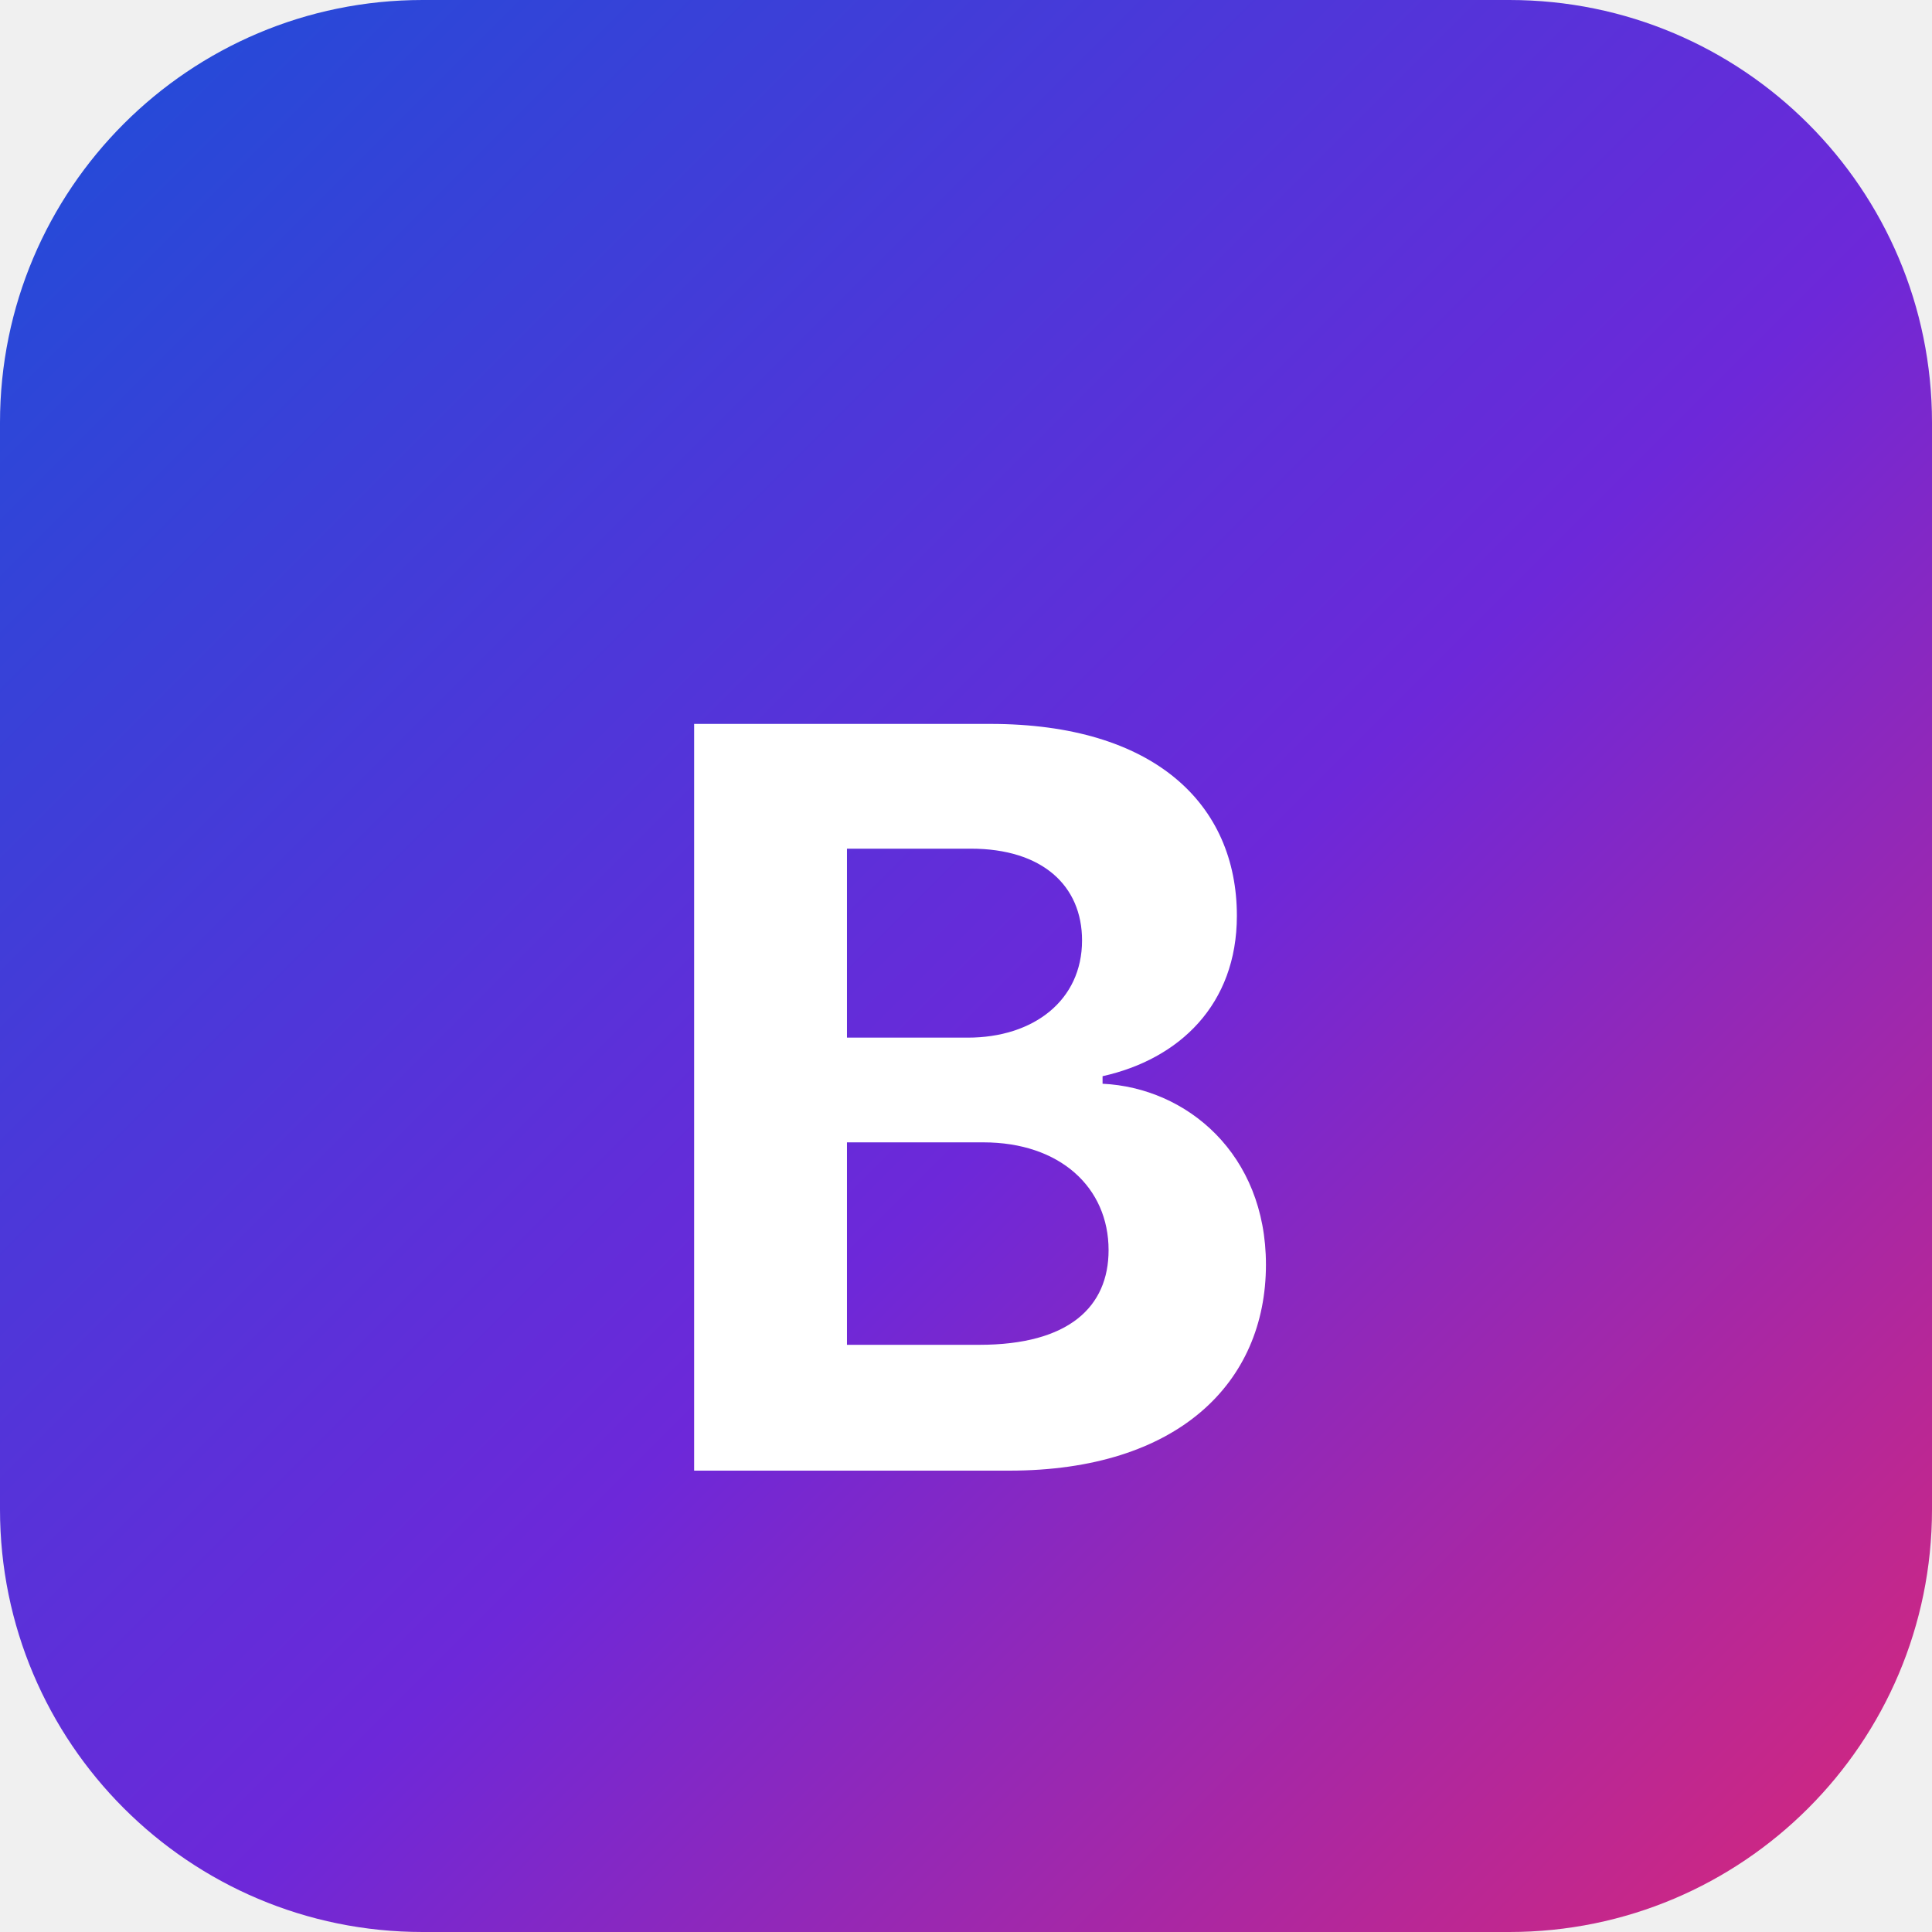
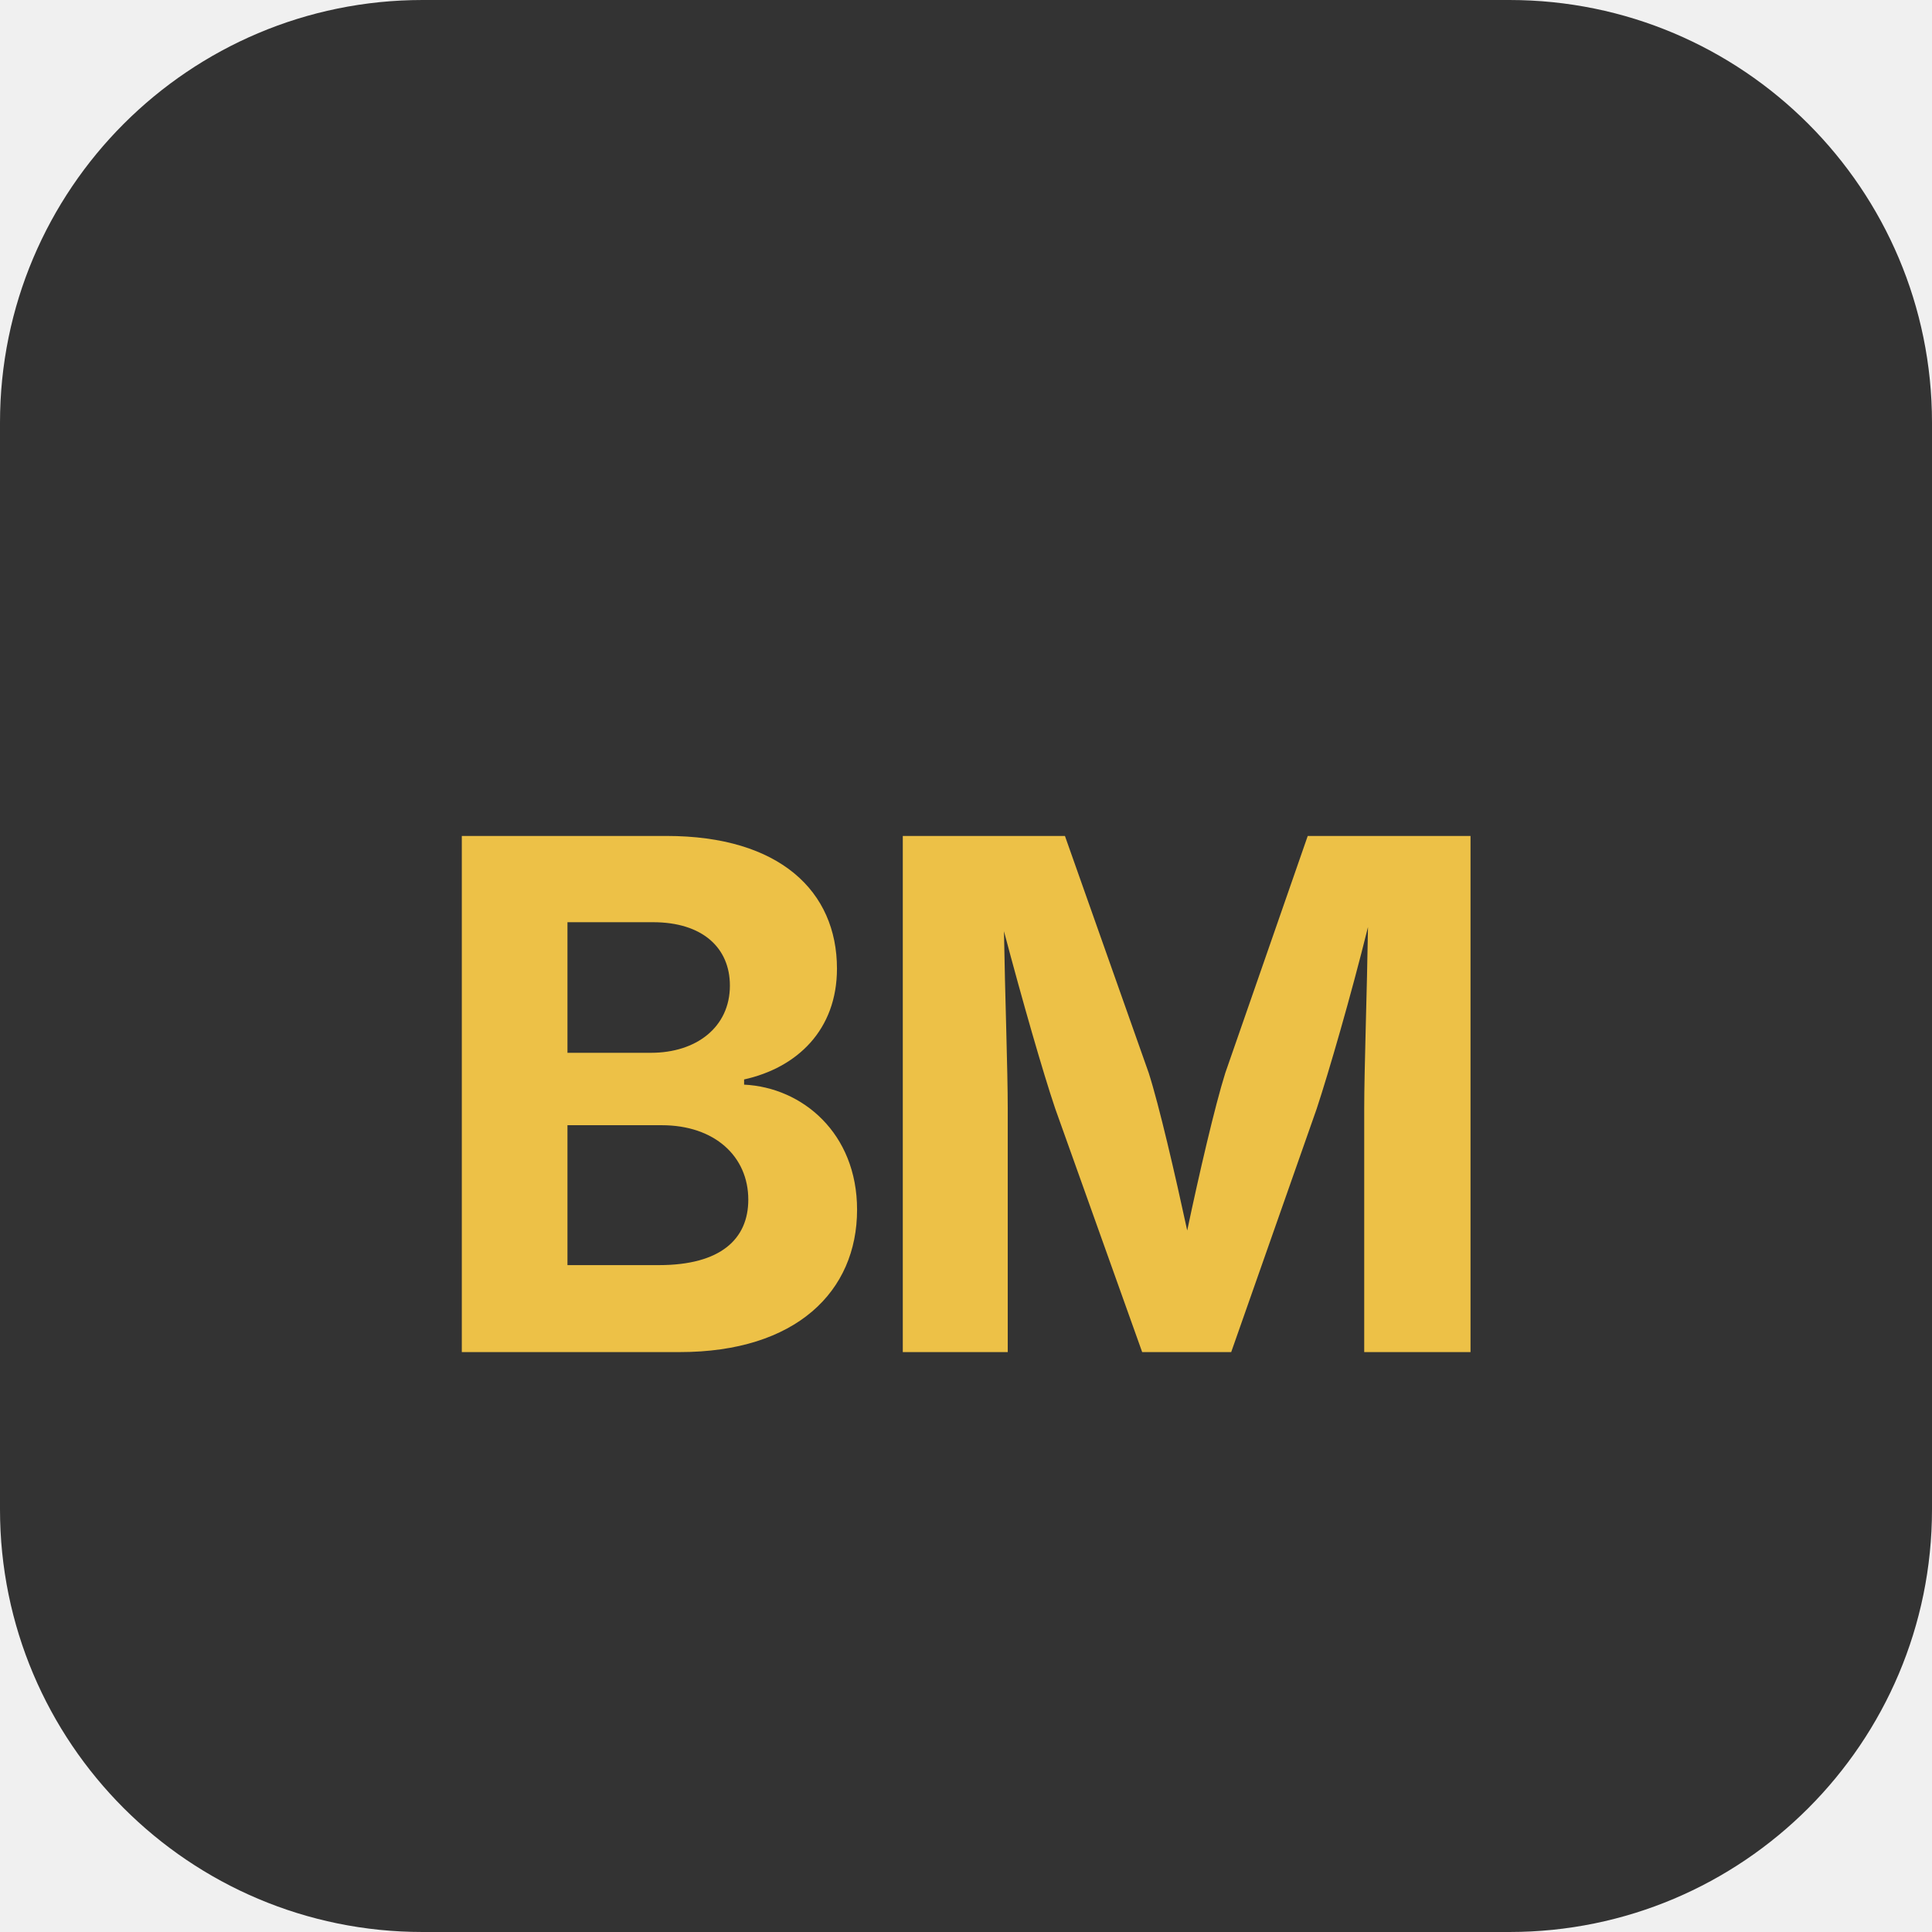
<svg xmlns="http://www.w3.org/2000/svg" width="180" height="180" viewBox="0 0 512 512">
-   <defs>
-     <linearGradient id="birkaGrad" x1="0%" y1="0%" x2="100%" y2="100%">
-       <stop offset="0%" stop-color="#1d4ed8" />
-       <stop offset="55%" stop-color="#6d28d9" />
-       <stop offset="100%" stop-color="#db2777" />
-     </linearGradient>
-   </defs>
-   <rect width="512" height="512" rx="112" fill="url(#birkaGrad)" />
-   <text x="256" y="288" text-anchor="middle" dominant-baseline="middle" font-family="system-ui, -apple-system, BlinkMacSystemFont, 'Segoe UI', sans-serif" font-size="272" font-weight="700" fill="#ffffff">B</text>
+   <rect width="512" height="512" rx="112" fill="#333333" />
+   <text x="256" y="288" text-anchor="middle" dominant-baseline="middle" font-family="system-ui, -apple-system, BlinkMacSystemFont, 'Segoe UI', sans-serif" font-size="188" font-weight="700" letter-spacing="-0.04em" fill="#EDC147">BM</text>
</svg>
